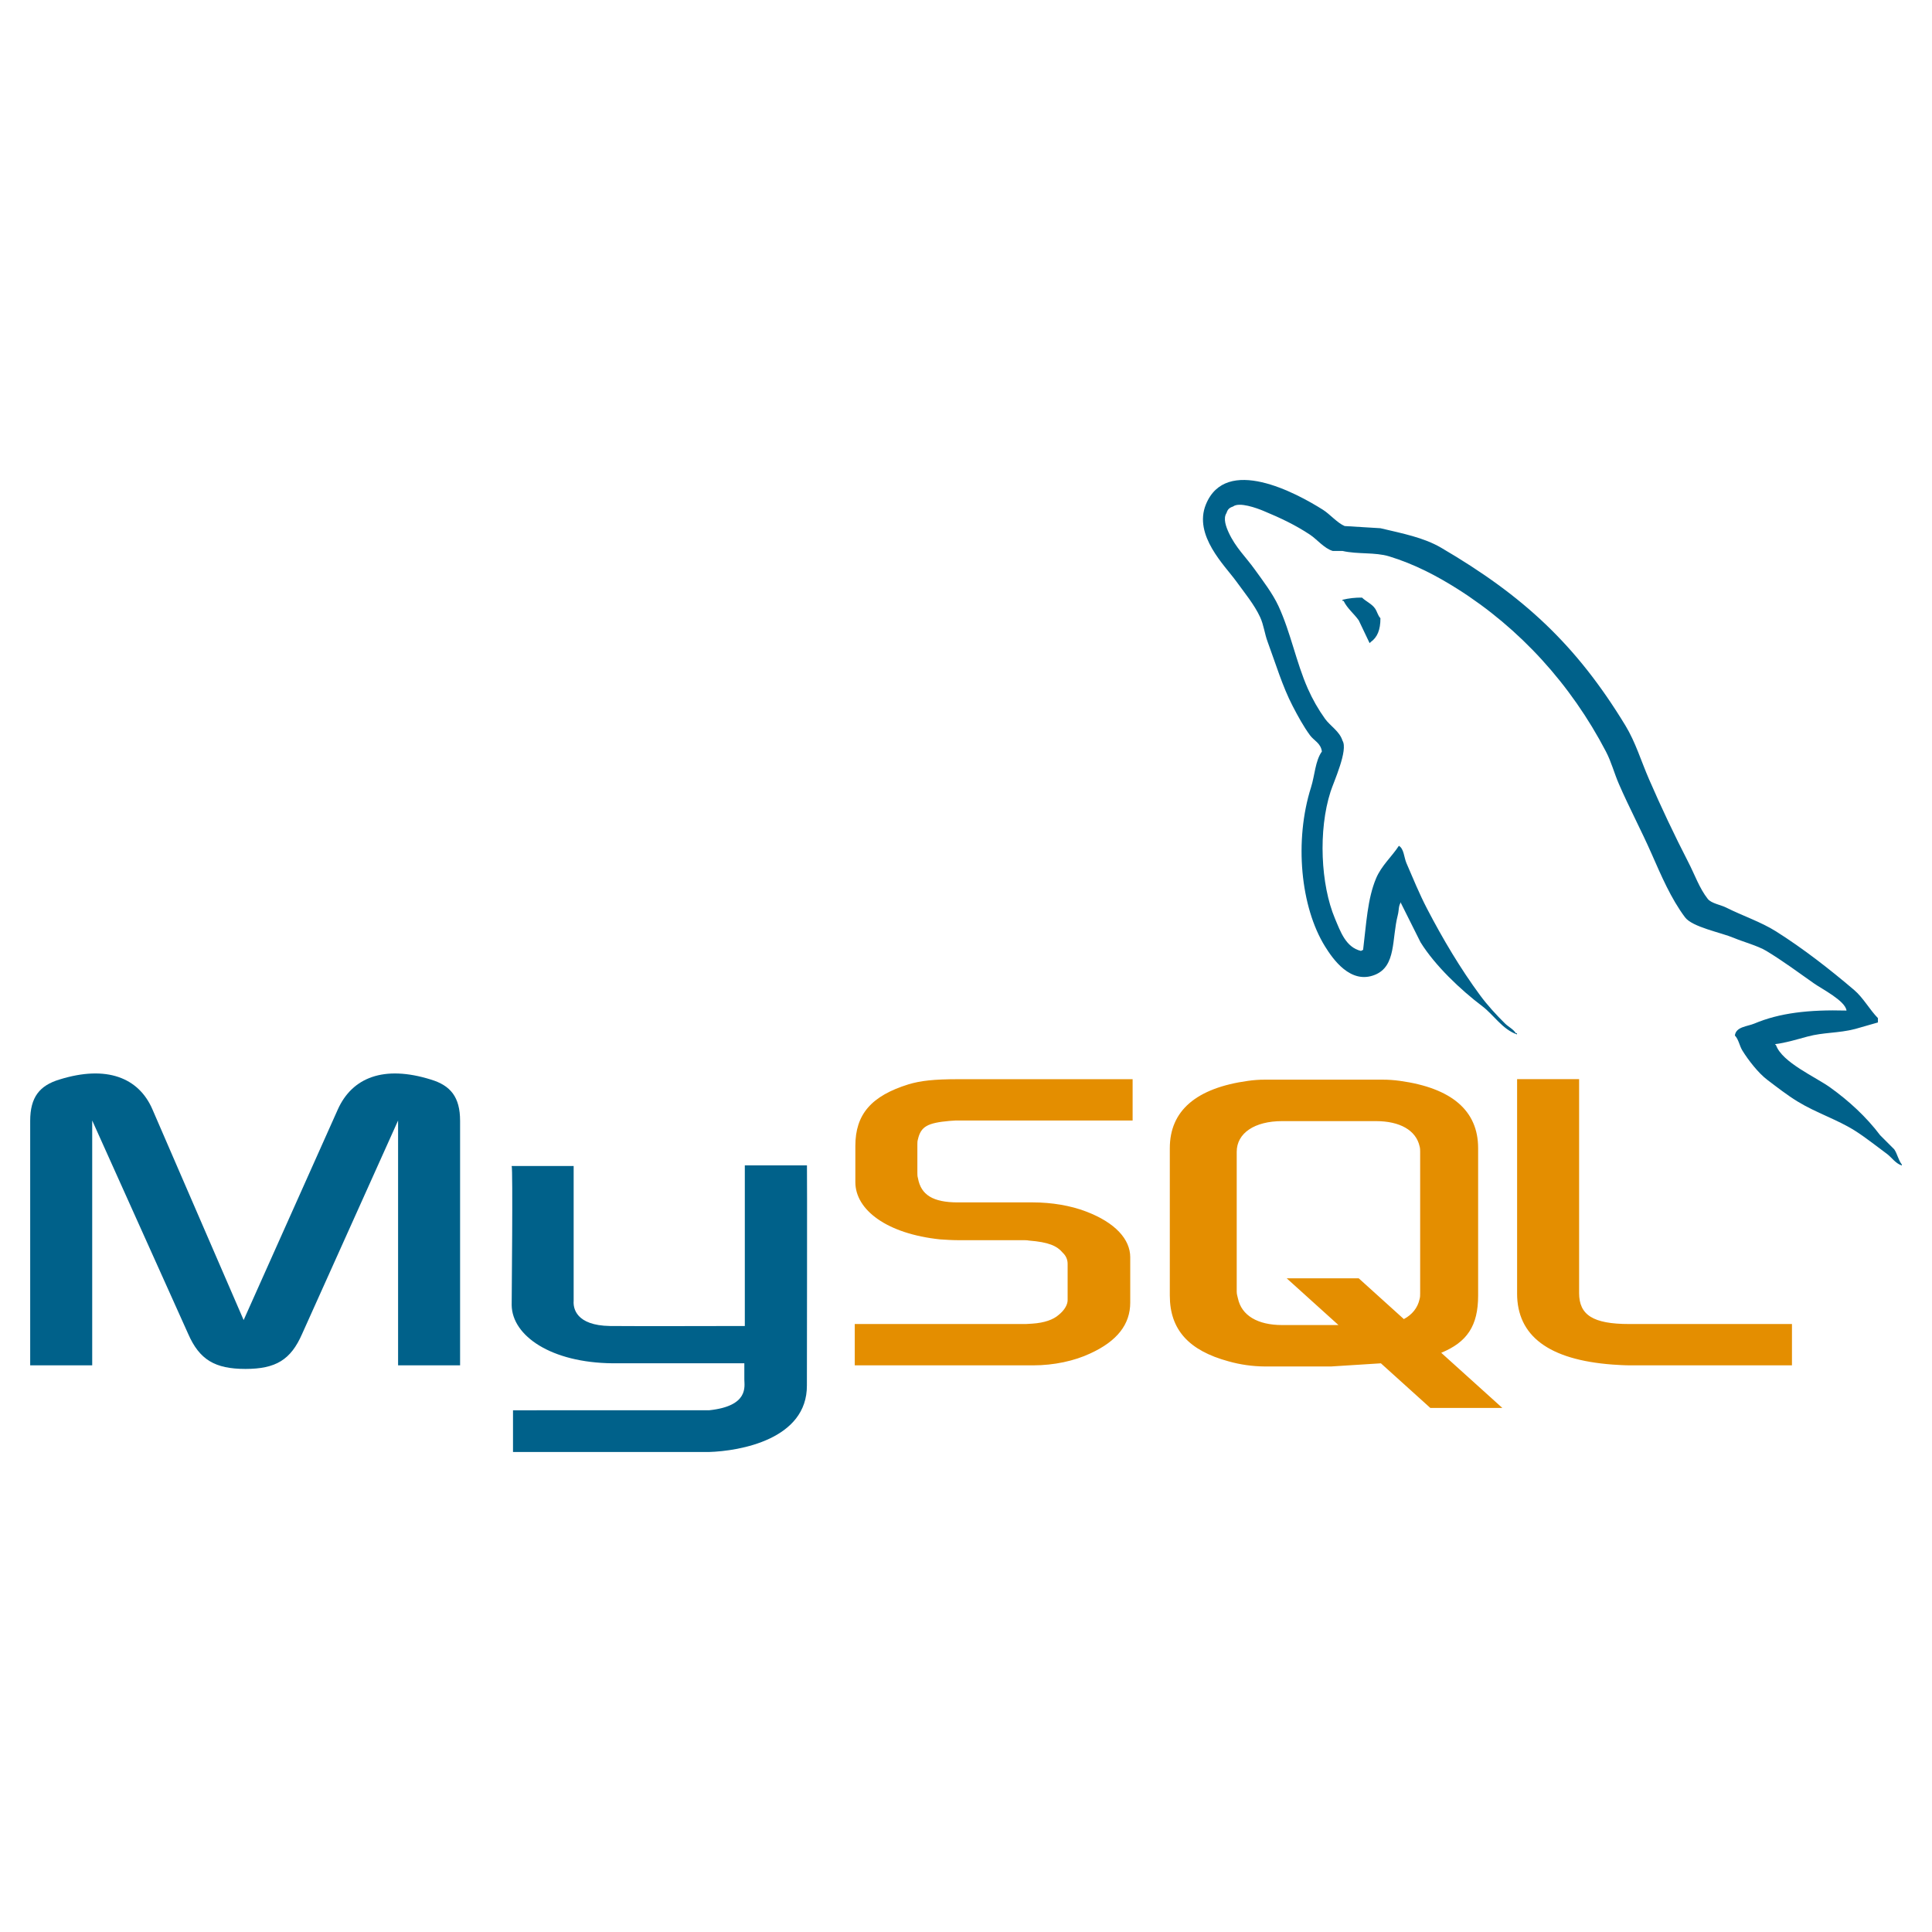
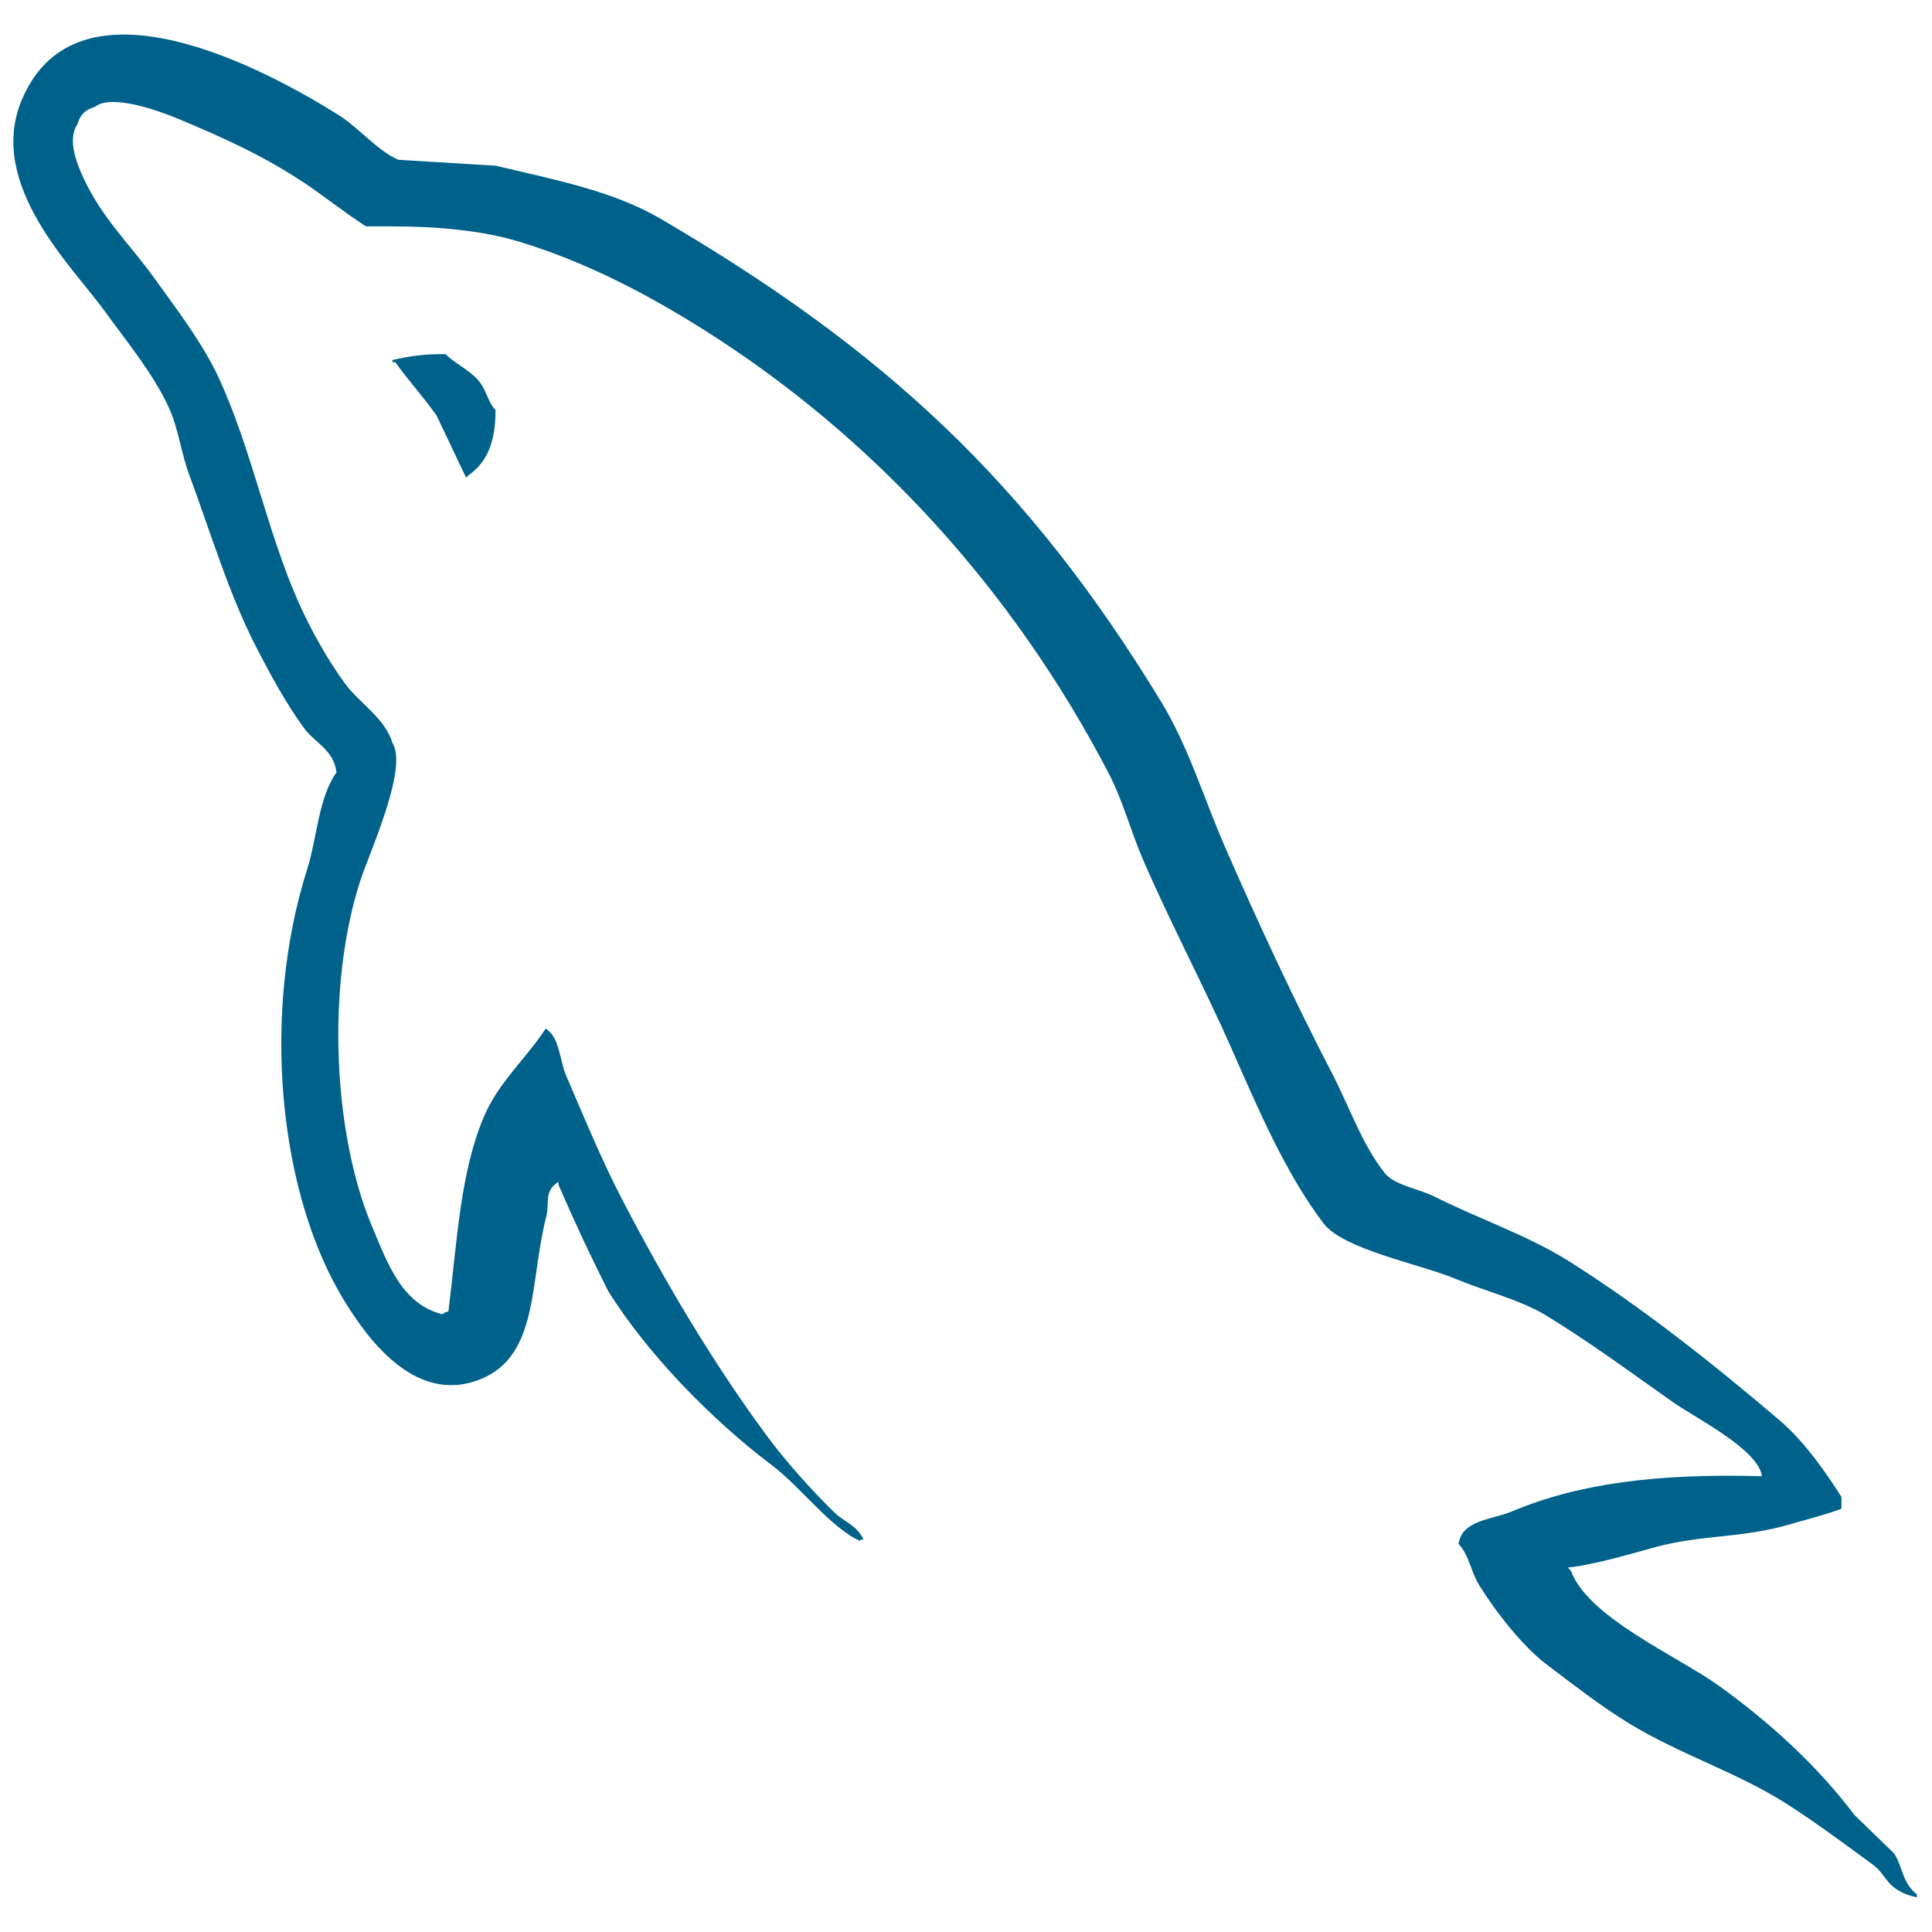
<svg xmlns="http://www.w3.org/2000/svg" viewBox="0 0 128 128">
-   <path fill="#00618A" d="M2.001 90.458h4.108V74.235l6.36 14.143c.75 1.712 1.777 2.317 3.792 2.317s3.003-.605 3.753-2.317l6.36-14.143v16.223h4.108V74.262c0-1.58-.632-2.345-1.936-2.739-3.121-.974-5.215-.131-6.163 1.976l-6.241 13.958-6.043-13.959c-.909-2.106-3.042-2.949-6.163-1.976C2.632 71.917 2 72.681 2 74.261v16.197zm31.898-13.206h4.107v8.938c-.038.485.156 1.625 2.406 1.661 1.148.018 8.862 0 8.934 0V77.208h4.117c.019 0-.004 14.514-.004 14.574.022 3.58-4.441 4.357-6.499 4.417H33.988v-2.764c.022 0 12.963.003 12.995-.001 2.645-.279 2.332-1.593 2.331-2.035v-1.078h-8.731c-4.062-.037-6.65-1.81-6.683-3.85-.002-.187.089-9.129-.001-9.219z" />
-   <path fill="#E48E00" d="M56.63 90.458h11.812c1.383 0 2.727-.289 3.793-.789 1.777-.816 2.646-1.922 2.646-3.372v-3.002c0-1.185-.987-2.292-2.923-3.028-1.027-.396-2.292-.605-3.517-.605h-4.978c-1.659 0-2.449-.5-2.646-1.606-.039-.132-.039-.237-.039-.369v-1.87c0-.105 0-.211.039-.342.197-.843.632-1.08 2.094-1.212l.395-.026h11.733v-2.738H63.504c-1.659 0-2.528.105-3.318.342-2.449.764-3.517 1.975-3.517 4.082v2.396c0 1.844 2.095 3.424 5.61 3.793.396.025.79.053 1.185.053h4.267c.158 0 .316 0 .435.025 1.304.105 1.856.343 2.252.816a.98.98 0 01.315.737v2.397c0 .289-.197.658-.592.974-.355.316-.948.527-1.738.58l-.435.026H56.63v2.738zm43.881-4.766c0 2.817 2.094 4.397 6.32 4.714.395.026.79.052 1.185.052h10.706V87.72h-10.784c-2.41 0-3.318-.606-3.318-2.055V71.497h-4.108v14.195zm-23.008.142v-9.765c0-2.48 1.742-3.985 5.186-4.46a7.8 7.8 0 011.108-.079h7.799c.396 0 .752.026 1.147.079 3.444.475 5.187 1.979 5.187 4.46v9.765c0 2.014-.74 3.09-2.445 3.792l4.048 3.653h-4.771l-3.274-2.956-3.296.209h-4.395a9.075 9.075 0 01-2.414-.343c-2.613-.712-3.88-2.085-3.88-4.355zm4.434-.237c0 .132.039.265.079.423.237 1.135 1.307 1.768 2.929 1.768h3.732l-3.428-3.095h4.771l2.989 2.7c.552-.295.914-.743 1.041-1.32.039-.132.039-.264.039-.396v-9.368c0-.105 0-.238-.039-.37-.238-1.056-1.307-1.662-2.89-1.662h-6.216c-1.82 0-3.008.792-3.008 2.032v9.288z" />
-   <path fill="#00618A" d="M122.336 66.952c-2.525-.069-4.454.166-6.104.861-.469.198-1.216.203-1.292.79.257.271.297.674.502 1.006.394.637 1.059 1.491 1.652 1.938.647.489 1.315 1.013 2.011 1.437 1.235.754 2.615 1.184 3.806 1.938.701.446 1.397 1.006 2.082 1.509.339.247.565.634 1.006.789v-.071c-.231-.294-.291-.698-.503-1.006l-.934-.934c-.913-1.212-2.071-2.275-3.304-3.159-.982-.705-3.18-1.658-3.59-2.801l-.072-.071c.696-.079 1.512-.331 2.154-.503 1.08-.29 2.045-.215 3.16-.503l1.508-.432v-.286c-.563-.578-.966-1.344-1.58-1.867-1.607-1.369-3.363-2.737-5.17-3.879-1.002-.632-2.241-1.043-3.304-1.579-.356-.181-.984-.274-1.221-.575-.559-.711-.862-1.612-1.293-2.441a93.068 93.068 0 01-2.585-5.458c-.544-1.245-.9-2.473-1.579-3.59-3.261-5.361-6.771-8.597-12.208-11.777-1.157-.677-2.55-.943-4.021-1.292l-2.37-.144c-.481-.201-.983-.791-1.436-1.077-1.802-1.138-6.422-3.613-7.756-.358-.842 2.054 1.26 4.058 2.011 5.099.527.73 1.203 1.548 1.58 2.369.248.54.29 1.081.503 1.652.521 1.406.976 2.937 1.651 4.236.341.658.718 1.351 1.149 1.939.264.36.718.52.789 1.077-.443.62-.469 1.584-.718 2.369-1.122 3.539-.699 7.938.934 10.557.501.805 1.681 2.529 3.303 1.867 1.419-.578 1.103-2.369 1.509-3.95.092-.357.035-.621.215-.861v.072l1.293 2.585c.957 1.541 2.654 3.15 4.093 4.237.746.563 1.334 1.538 2.298 1.867v-.073h-.071c-.188-.291-.479-.411-.719-.646-.562-.551-1.187-1.235-1.651-1.867-1.309-1.776-2.465-3.721-3.519-5.745-.503-.966-.94-2.032-1.364-3.016-.164-.379-.162-.953-.502-1.148-.466.72-1.149 1.303-1.509 2.154-.574 1.36-.648 3.019-.861 4.739l-.144.071c-1.001-.241-1.352-1.271-1.724-2.154-.94-2.233-1.115-5.83-.287-8.401.214-.666 1.181-2.761.789-3.376-.187-.613-.804-.967-1.148-1.437a11.222 11.222 0 01-1.149-2.011c-.77-1.741-1.129-3.696-1.938-5.457-.388-.842-1.042-1.693-1.58-2.441-.595-.83-1.262-1.44-1.724-2.442-.164-.356-.387-.927-.144-1.293.077-.247.188-.35.432-.431.416-.321 1.576.107 2.01.287 1.152.479 2.113.934 3.089 1.58.468.311.941.911 1.508 1.077h.646c1.011.232 2.144.071 3.088.358 1.67.508 3.166 1.297 4.524 2.155 4.139 2.614 7.522 6.334 9.838 10.772.372.715.534 1.396.861 2.154.662 1.528 1.496 3.101 2.154 4.596.657 1.491 1.298 2.996 2.227 4.237.488.652 2.374 1.002 3.231 1.364.601.254 1.585.519 2.154.861 1.087.656 2.141 1.437 3.16 2.155.509.362 2.076 1.149 2.154 1.798zM90.237 39.593a5.124 5.124 0 00-1.293.144v.071h.072c.251.517.694.849 1.005 1.293l.719 1.508.071-.071c.445-.313.648-.814.646-1.58-.179-.188-.205-.423-.359-.646-.204-.3-.602-.468-.861-.719z" />
+   <path fill="#00618A" d="M125.477 122.783l-2.616-2.537c-2.479-3.292-5.668-6.184-9.015-8.585-2.669-1.916-8.661-4.504-9.775-7.609l-.205-.195c1.893-.214 4.103-.898 5.85-1.367 2.934-.786 5.356-.583 8.386-1.365 1.366-.39 2.899-.781 3.899-1.171v-.78c-1-1.571-2.427-3.651-4.097-5.073-4.369-3.72-9.041-7.437-13.951-10.537-2.723-1.718-6.041-2.835-8.926-4.292-.971-.491-2.652-.746-3.294-1.562-1.517-1.932-2.328-4.382-3.498-6.633-2.449-4.717-4.849-9.868-7.019-14.831-1.48-3.384-2.443-6.72-4.289-9.756-8.86-14.567-18.395-23.358-33.167-32-3.145-1.838-6.929-2.563-10.929-3.513-2.144-.129-4.291-.26-6.437-.391-1.311-.546-2.674-2.149-3.902-2.927-4.896-3.092-17.449-9.817-21.074-.975-2.289 5.581 3.42 11.025 5.462 13.854 1.435 1.982 3.27 4.207 4.293 6.438.675 1.467.79 2.938 1.367 4.489 1.418 3.822 2.651 7.98 4.487 11.511.927 1.788 1.949 3.67 3.122 5.268.718.981 1.95 1.413 2.145 2.927-1.204 1.686-1.273 4.304-1.95 6.44-3.05 9.615-1.898 21.567 2.537 28.683 1.36 2.186 4.566 6.871 8.975 5.073 3.856-1.57 3.226-6.438 4.329-10.732.249-.972-.185-1.688.815-2.341v.195a128.6 128.6 0 003.282 7.024c2.6 4.187 6.889 8.562 10.798 11.514 2.027 1.531 3.92 4.177 5.92 5.073v-.101h.221c-.507-1-1.302-1.167-1.95-1.804-1.527-1.496-3.226-3.382-4.487-5.097-3.556-4.827-6.698-10.122-9.561-15.622-1.368-2.626-2.557-5.529-3.709-8.201-.443-1.03-.438-2.592-1.364-3.125-1.263 1.958-3.122 3.54-4.099 5.853-1.561 3.696-1.762 8.204-2.341 12.877-.343.122-.19.038-.391.194-2.718-.655-3.672-3.452-4.683-5.853-2.555-6.07-3.029-15.843-.781-22.829.582-1.809 3.211-7.501 2.146-9.172-.508-1.665-2.184-2.63-3.121-3.903-1.161-1.574-2.319-3.646-3.123-5.464-2.091-4.731-3.066-10.044-5.268-14.828-1.053-2.287-2.832-4.602-4.293-6.634-1.617-2.253-3.429-3.912-4.684-6.635-.445-.968-1.051-2.518-.39-3.513.21-.671.507-.951 1.171-1.17 1.133-.873 4.283.29 5.463.779 3.129 1.3 5.741 2.5 8.392 4.256 1.271.844 2.559 1.89 4.097 2.89h1.756c2.747 0 5.824.232 8.391 1.012 4.535 1.379 8.6 3.542 12.292 5.873 11.246 7.102 20.441 17.22 26.732 29.278 1.012 1.942 1.45 3.799 2.341 5.858 1.798 4.153 4.064 8.428 5.853 12.489 1.786 4.053 3.526 8.142 6.05 11.514 1.327 1.772 6.451 2.724 8.78 3.709 1.633.689 4.308 1.409 5.854 2.34 2.953 1.782 5.814 3.904 8.586 5.855 1.384.974 5.64 3.114 5.853 4.878-6.863-.188-12.104.452-16.585 2.341-1.273.537-3.305.552-3.513 2.147.7.733.809 1.829 1.365 2.731 1.069 1.73 2.876 4.052 4.488 5.268 1.762 1.33 3.576 2.751 5.464 3.902 3.359 2.047 7.107 3.217 10.341 5.268 1.906 1.21 3.958 2.733 5.815 4.097.92.675.891 1.724 2.891 2.147v-.194c-.999-.795-.946-1.893-1.522-2.728zM29.514 23.465c-1.431-.027-2.514.157-3.514.389V24h.198c.683 1 1.888 2.33 2.731 3.538l1.952 4.108.193-.187c1.209-.853 1.763-2.211 1.756-4.291-.483-.509-.556-1.146-.974-1.754-.558-.809-1.639-1.268-2.342-1.949z" />
</svg>
